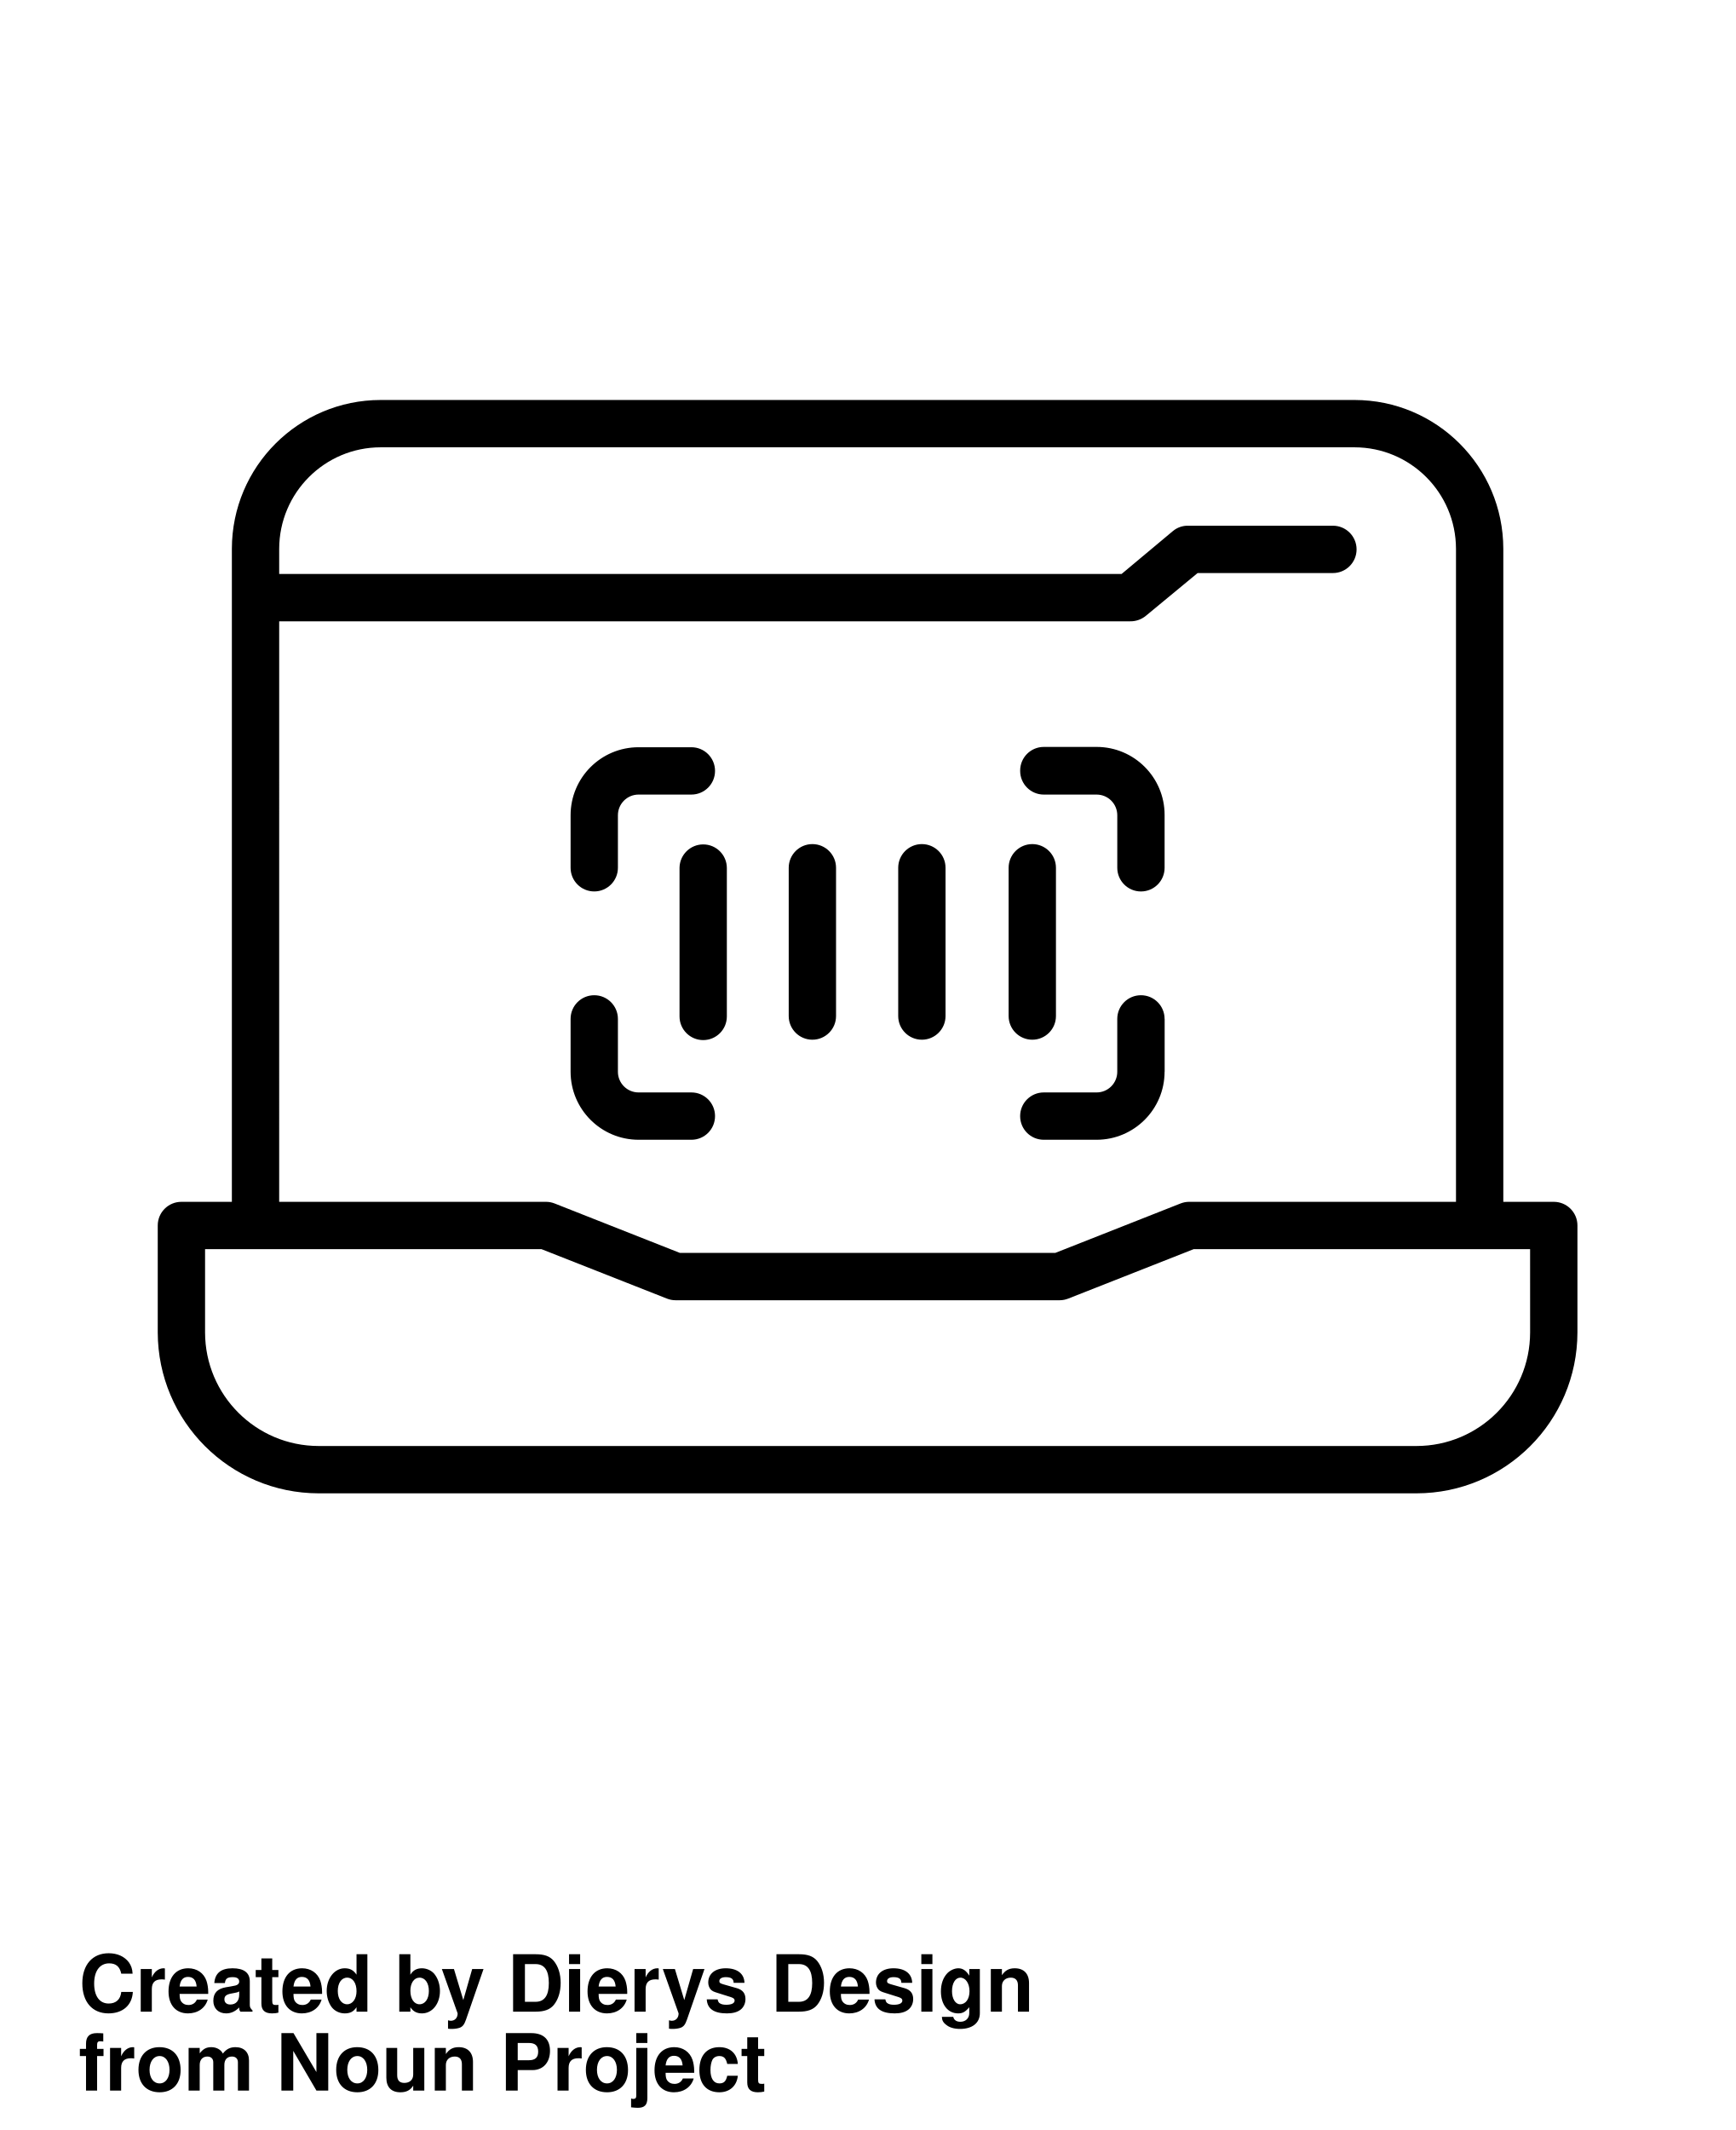
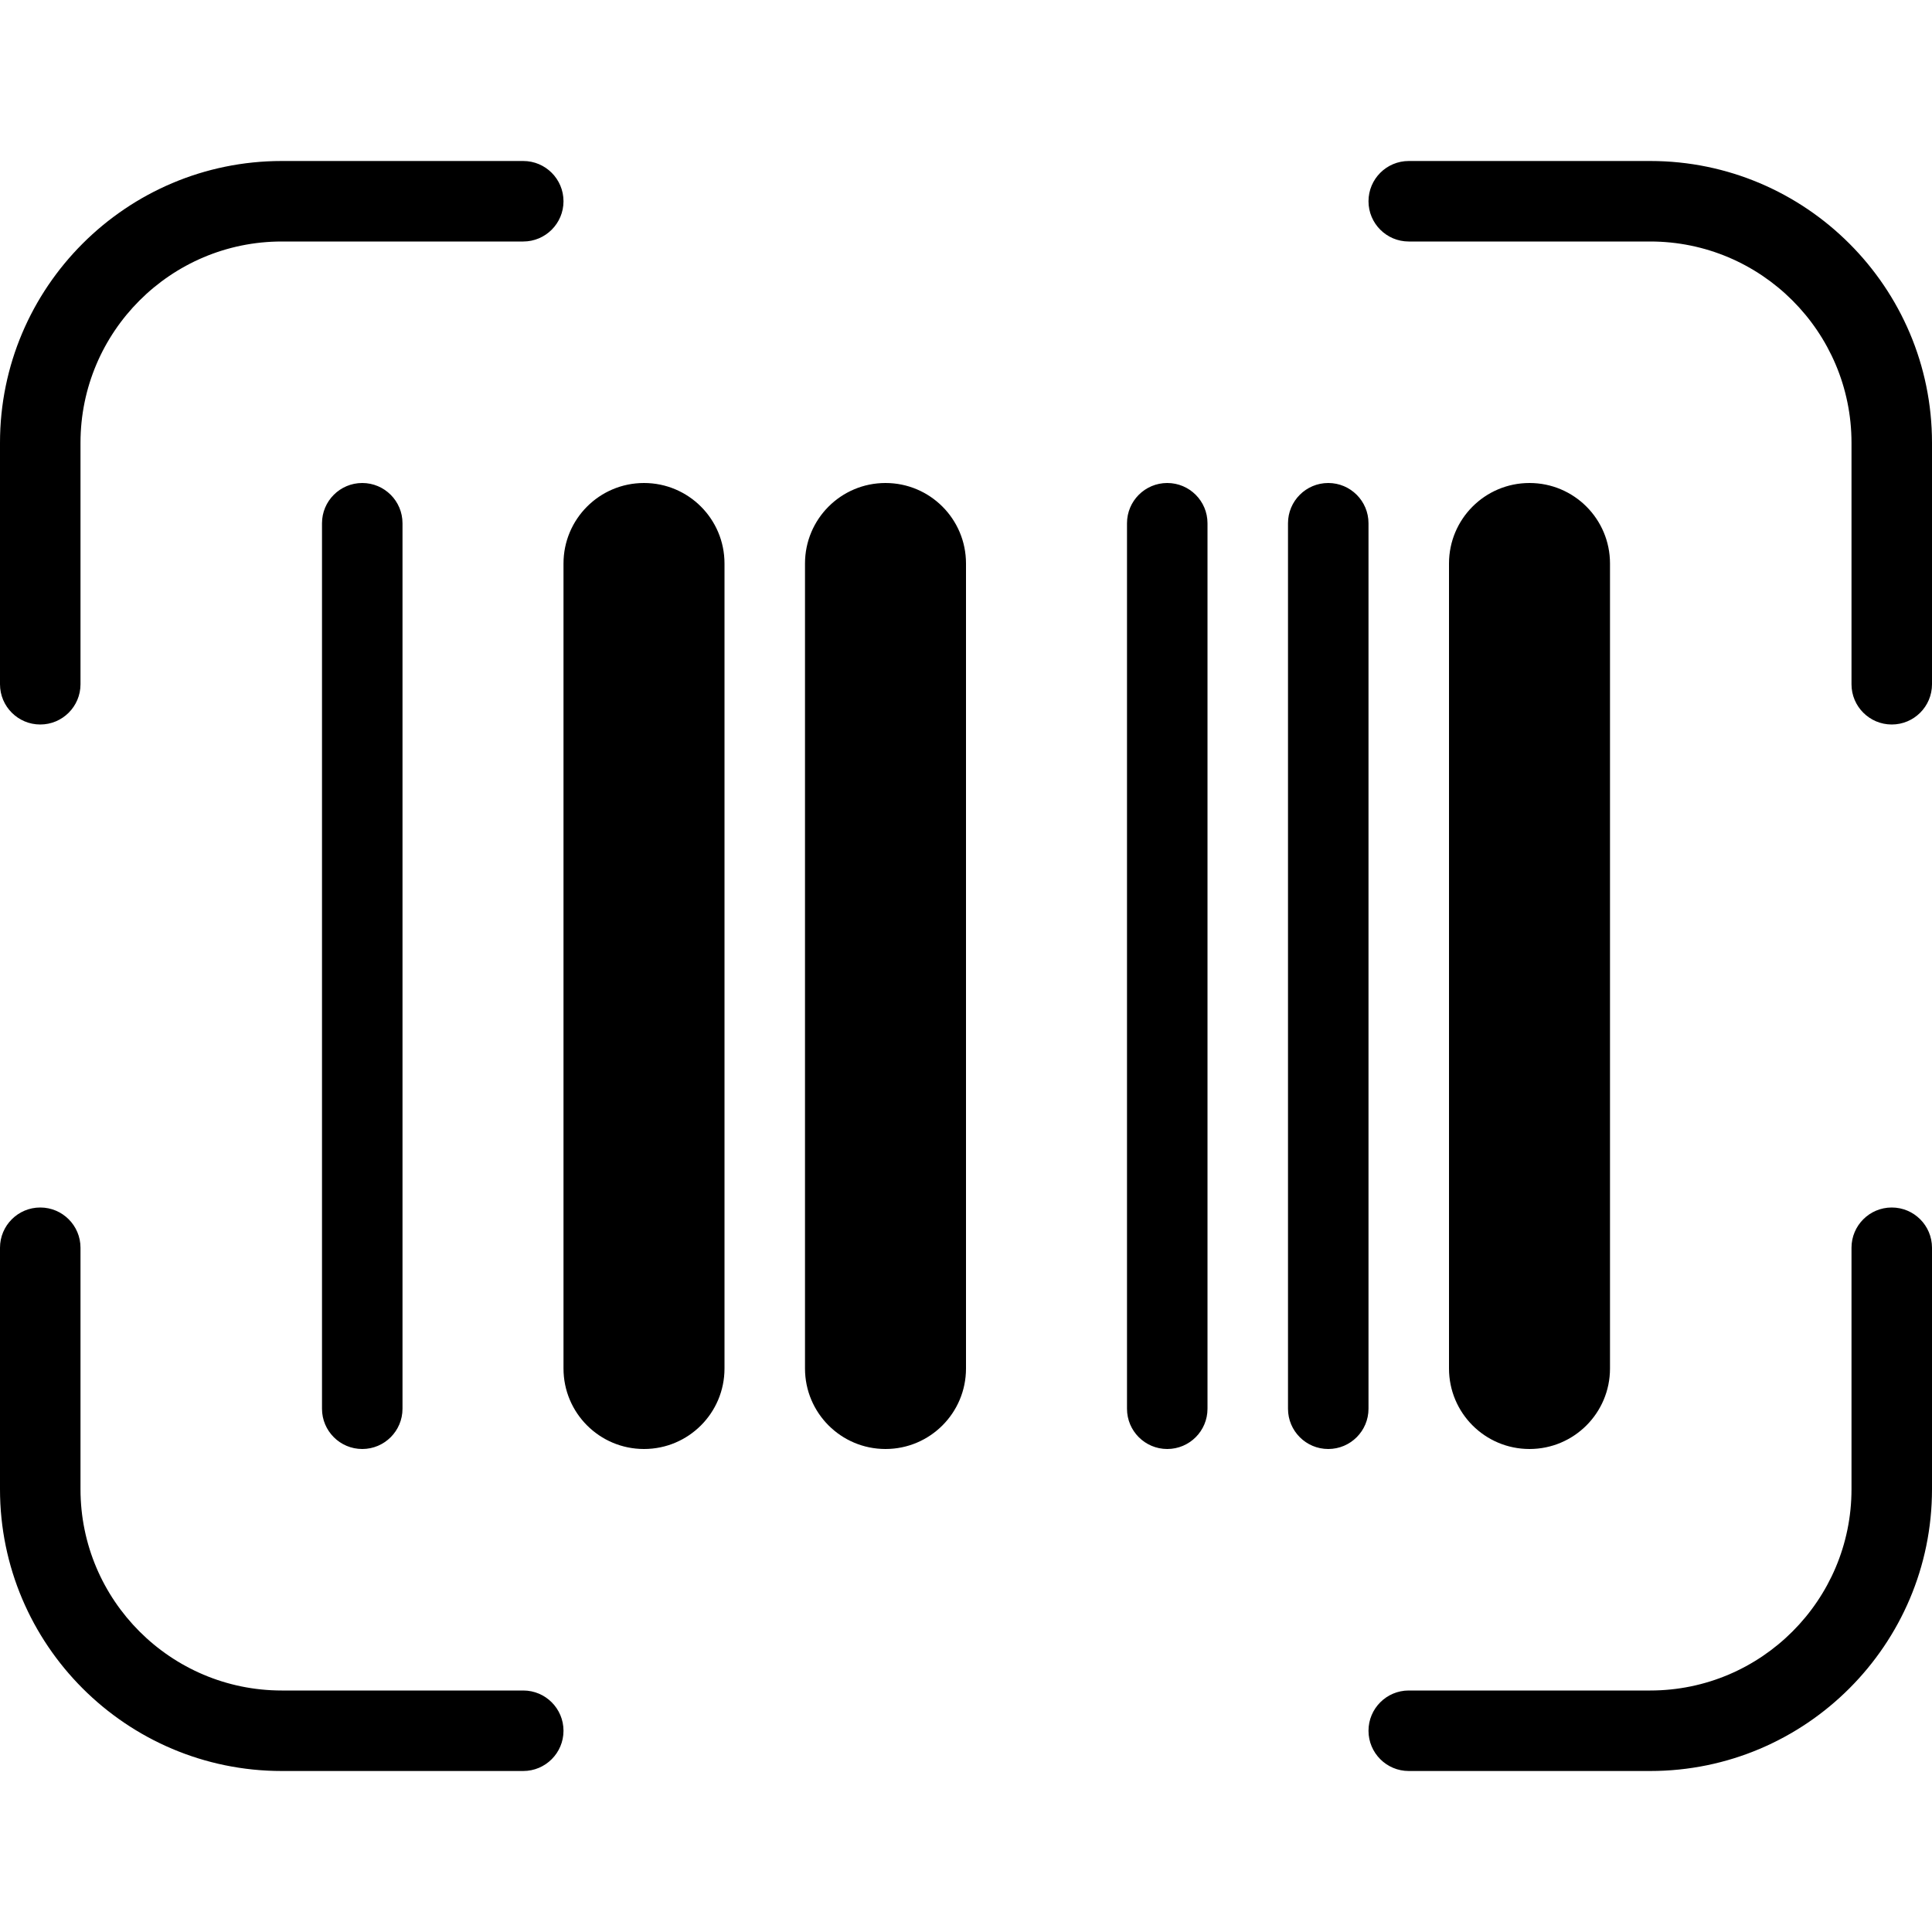
- <svg xmlns="http://www.w3.org/2000/svg" version="1.1" viewBox="-5.0 -10.0 110.0 135.0">
-   <path d="m93.5 66.172h-3.199v-41.391c-0.008-5.207-4.227-9.426-9.43-9.43h-61.742c-5.203 0.004-9.422 4.223-9.43 9.43v41.391h-3.199c-0.828 0-1.5 0.668-1.5 1.5v6.781-0.004c0.012 5.629 4.57 10.191 10.199 10.199h69.602c5.629-0.008 10.188-4.57 10.199-10.199v-6.777c0-0.832-0.672-1.5-1.5-1.5zm-80.801-36.793h53.941c0.363 0.008 0.719-0.117 1-0.348l3.281-2.711h8.578c0.828 0 1.5-0.672 1.5-1.5 0-0.828-0.672-1.5-1.5-1.5h-9.16c-0.363-0.012-0.723 0.113-1 0.352l-3.238 2.707h-53.402v-1.602 0.004c0.008-3.551 2.883-6.426 6.43-6.43h61.742c3.547 0.004 6.422 2.879 6.43 6.43v41.391h-16.922c-0.188 0-0.375 0.039-0.551 0.109l-7.93 3.129h-23.797l-7.93-3.129c-0.176-0.07-0.363-0.109-0.551-0.109h-16.922zm79.301 45.07c-0.004 3.977-3.227 7.195-7.199 7.199h-69.602c-3.973-0.004-7.195-3.223-7.199-7.199v-5.277h21.328l7.941 3.129c0.176 0.07 0.363 0.109 0.551 0.109h24.359c0.188 0 0.375-0.039 0.551-0.109l7.941-3.129h21.328zm-60.828-29.449v-3.328c0-2.383 1.93-4.312 4.309-4.312h3.352-0.004c0.832 0 1.5 0.672 1.5 1.5s-0.668 1.5-1.5 1.5h-3.348c-0.723 0-1.309 0.586-1.309 1.312v3.328c0 0.828-0.672 1.5-1.5 1.5-0.832 0-1.5-0.672-1.5-1.5zm28.5-6.16c0-0.828 0.668-1.5 1.5-1.5h3.352-0.004c2.379 0 4.309 1.93 4.309 4.309v3.352c0 0.828-0.668 1.5-1.5 1.5-0.828 0-1.5-0.672-1.5-1.5v-3.328c0-0.727-0.586-1.312-1.309-1.312h-3.348c-0.832 0-1.5-0.672-1.5-1.5zm-28.5 19.09v-3.352c0-0.828 0.668-1.5 1.5-1.5 0.828 0 1.5 0.672 1.5 1.5v3.352c0 0.723 0.586 1.309 1.309 1.309h3.352-0.004c0.832 0 1.5 0.672 1.5 1.5 0 0.832-0.668 1.5-1.5 1.5h-3.348c-2.379-0.004-4.305-1.93-4.309-4.309zm37.66-3.352v3.352h-0.004c-0.004 2.379-1.93 4.305-4.309 4.309h-3.348c-0.832 0-1.5-0.668-1.5-1.5 0-0.828 0.668-1.5 1.5-1.5h3.352-0.004c0.723 0 1.309-0.586 1.309-1.309v-3.352c0-0.828 0.672-1.5 1.5-1.5 0.832 0 1.5 0.672 1.5 1.5zm-29.254-11.059c0.832 0 1.5 0.672 1.5 1.5v9.402c0 0.828-0.668 1.5-1.5 1.5-0.828 0-1.5-0.672-1.5-1.5v-9.422c0.012-0.82 0.68-1.48 1.5-1.48zm5.422 10.902v-9.422c0-0.828 0.672-1.5 1.5-1.5s1.5 0.672 1.5 1.5v9.398c0 0.828-0.672 1.5-1.5 1.5s-1.5-0.672-1.5-1.5zm6.941 0v-9.422c0-0.828 0.672-1.5 1.5-1.5s1.5 0.672 1.5 1.5v9.398c0 0.828-0.672 1.5-1.5 1.5s-1.5-0.672-1.5-1.5zm7 0v-9.422c0-0.828 0.672-1.5 1.5-1.5s1.5 0.672 1.5 1.5v9.398c0 0.828-0.672 1.5-1.5 1.5s-1.5-0.672-1.5-1.5z" />
-   <text x="0.0" y="117.5" font-size="5.0" font-weight="bold" font-family="Arbeit Regular, Helvetica, Arial-Unicode, Arial, Sans-serif" fill="#000000">Created by Dierys Design</text>
-   <text x="0.0" y="122.5" font-size="5.0" font-weight="bold" font-family="Arbeit Regular, Helvetica, Arial-Unicode, Arial, Sans-serif" fill="#000000">from Noun Project</text>
+ <svg xmlns="http://www.w3.org/2000/svg" id="Layer_1" data-name="Layer 1" viewBox="0 0 24 24" width="512" height="512">
+   <path d="M6.5,22H3.5c-1.93,0-3.5-1.57-3.5-3.5v-3c0-.276,.224-.5,.5-.5s.5,.224,.5,.5v3c0,1.378,1.121,2.5,2.5,2.5h3c.276,0,.5,.224,.5,.5s-.224,.5-.5,.5Zm17.5-3.5v-3c0-.276-.224-.5-.5-.5s-.5,.224-.5,.5v3c0,1.378-1.121,2.5-2.5,2.5h-3c-.276,0-.5,.224-.5,.5s.224,.5,.5,.5h3c1.93,0,3.5-1.57,3.5-3.5Zm0-10v-3c0-1.93-1.57-3.5-3.5-3.5h-3c-.276,0-.5,.224-.5,.5s.224,.5,.5,.5h3c1.379,0,2.5,1.122,2.5,2.5v3c0,.276,.224,.5,.5,.5s.5-.224,.5-.5ZM1,8.5v-3c0-1.378,1.121-2.5,2.5-2.5h3c.276,0,.5-.224,.5-.5s-.224-.5-.5-.5H3.5C1.57,2,0,3.57,0,5.5v3c0,.276,.224,.5,.5,.5s.5-.224,.5-.5Zm4,9V6.5c0-.276-.224-.5-.5-.5s-.5,.224-.5,.5v11c0,.276,.224,.5,.5,.5s.5-.224,.5-.5Zm10,0V6.5c0-.276-.224-.5-.5-.5s-.5,.224-.5,.5v11c0,.276,.224,.5,.5,.5s.5-.224,.5-.5Zm-6-.5V7c0-.552-.447-1-1-1s-1,.448-1,1v10c0,.552,.447,1,1,1s1-.448,1-1Zm3,0V7c0-.552-.447-1-1-1s-1,.448-1,1v10c0,.552,.447,1,1,1s1-.448,1-1Zm8,0V7c0-.552-.447-1-1-1s-1,.448-1,1v10c0,.552,.447,1,1,1s1-.448,1-1Zm-3,.5V6.5c0-.276-.224-.5-.5-.5s-.5,.224-.5,.5v11c0,.276,.224,.5,.5,.5s.5-.224,.5-.5Z" />
</svg>
